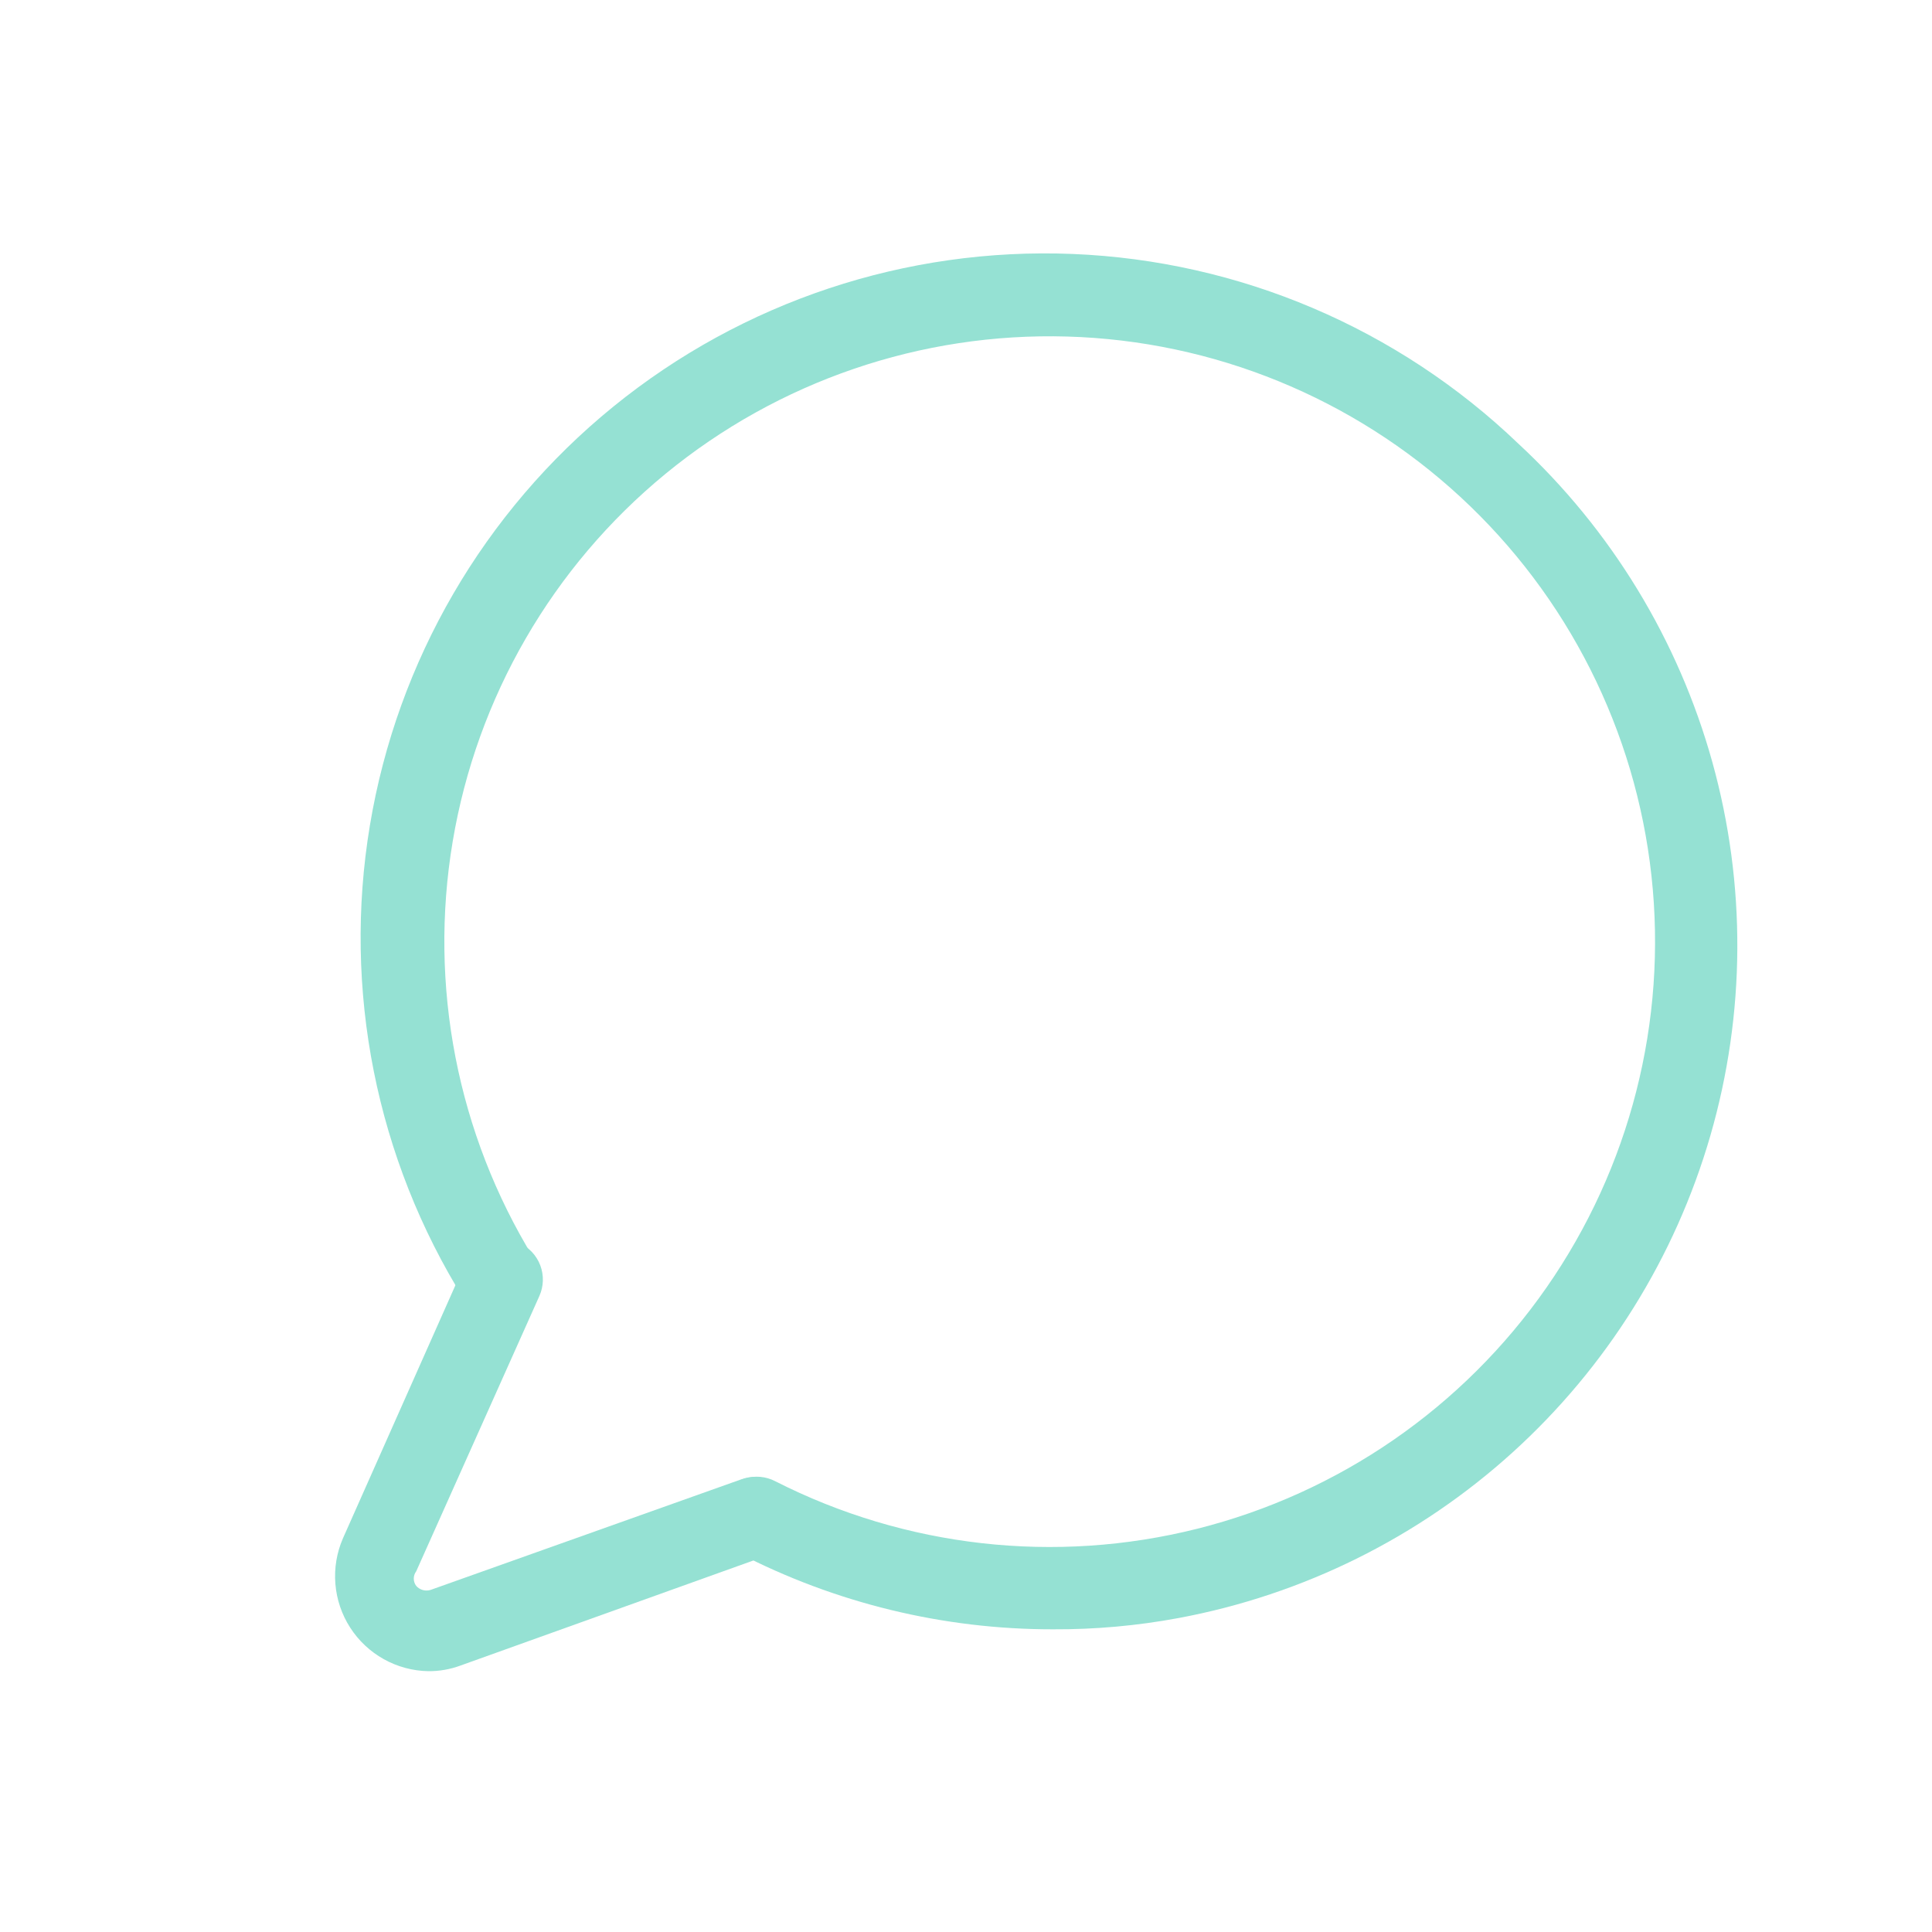
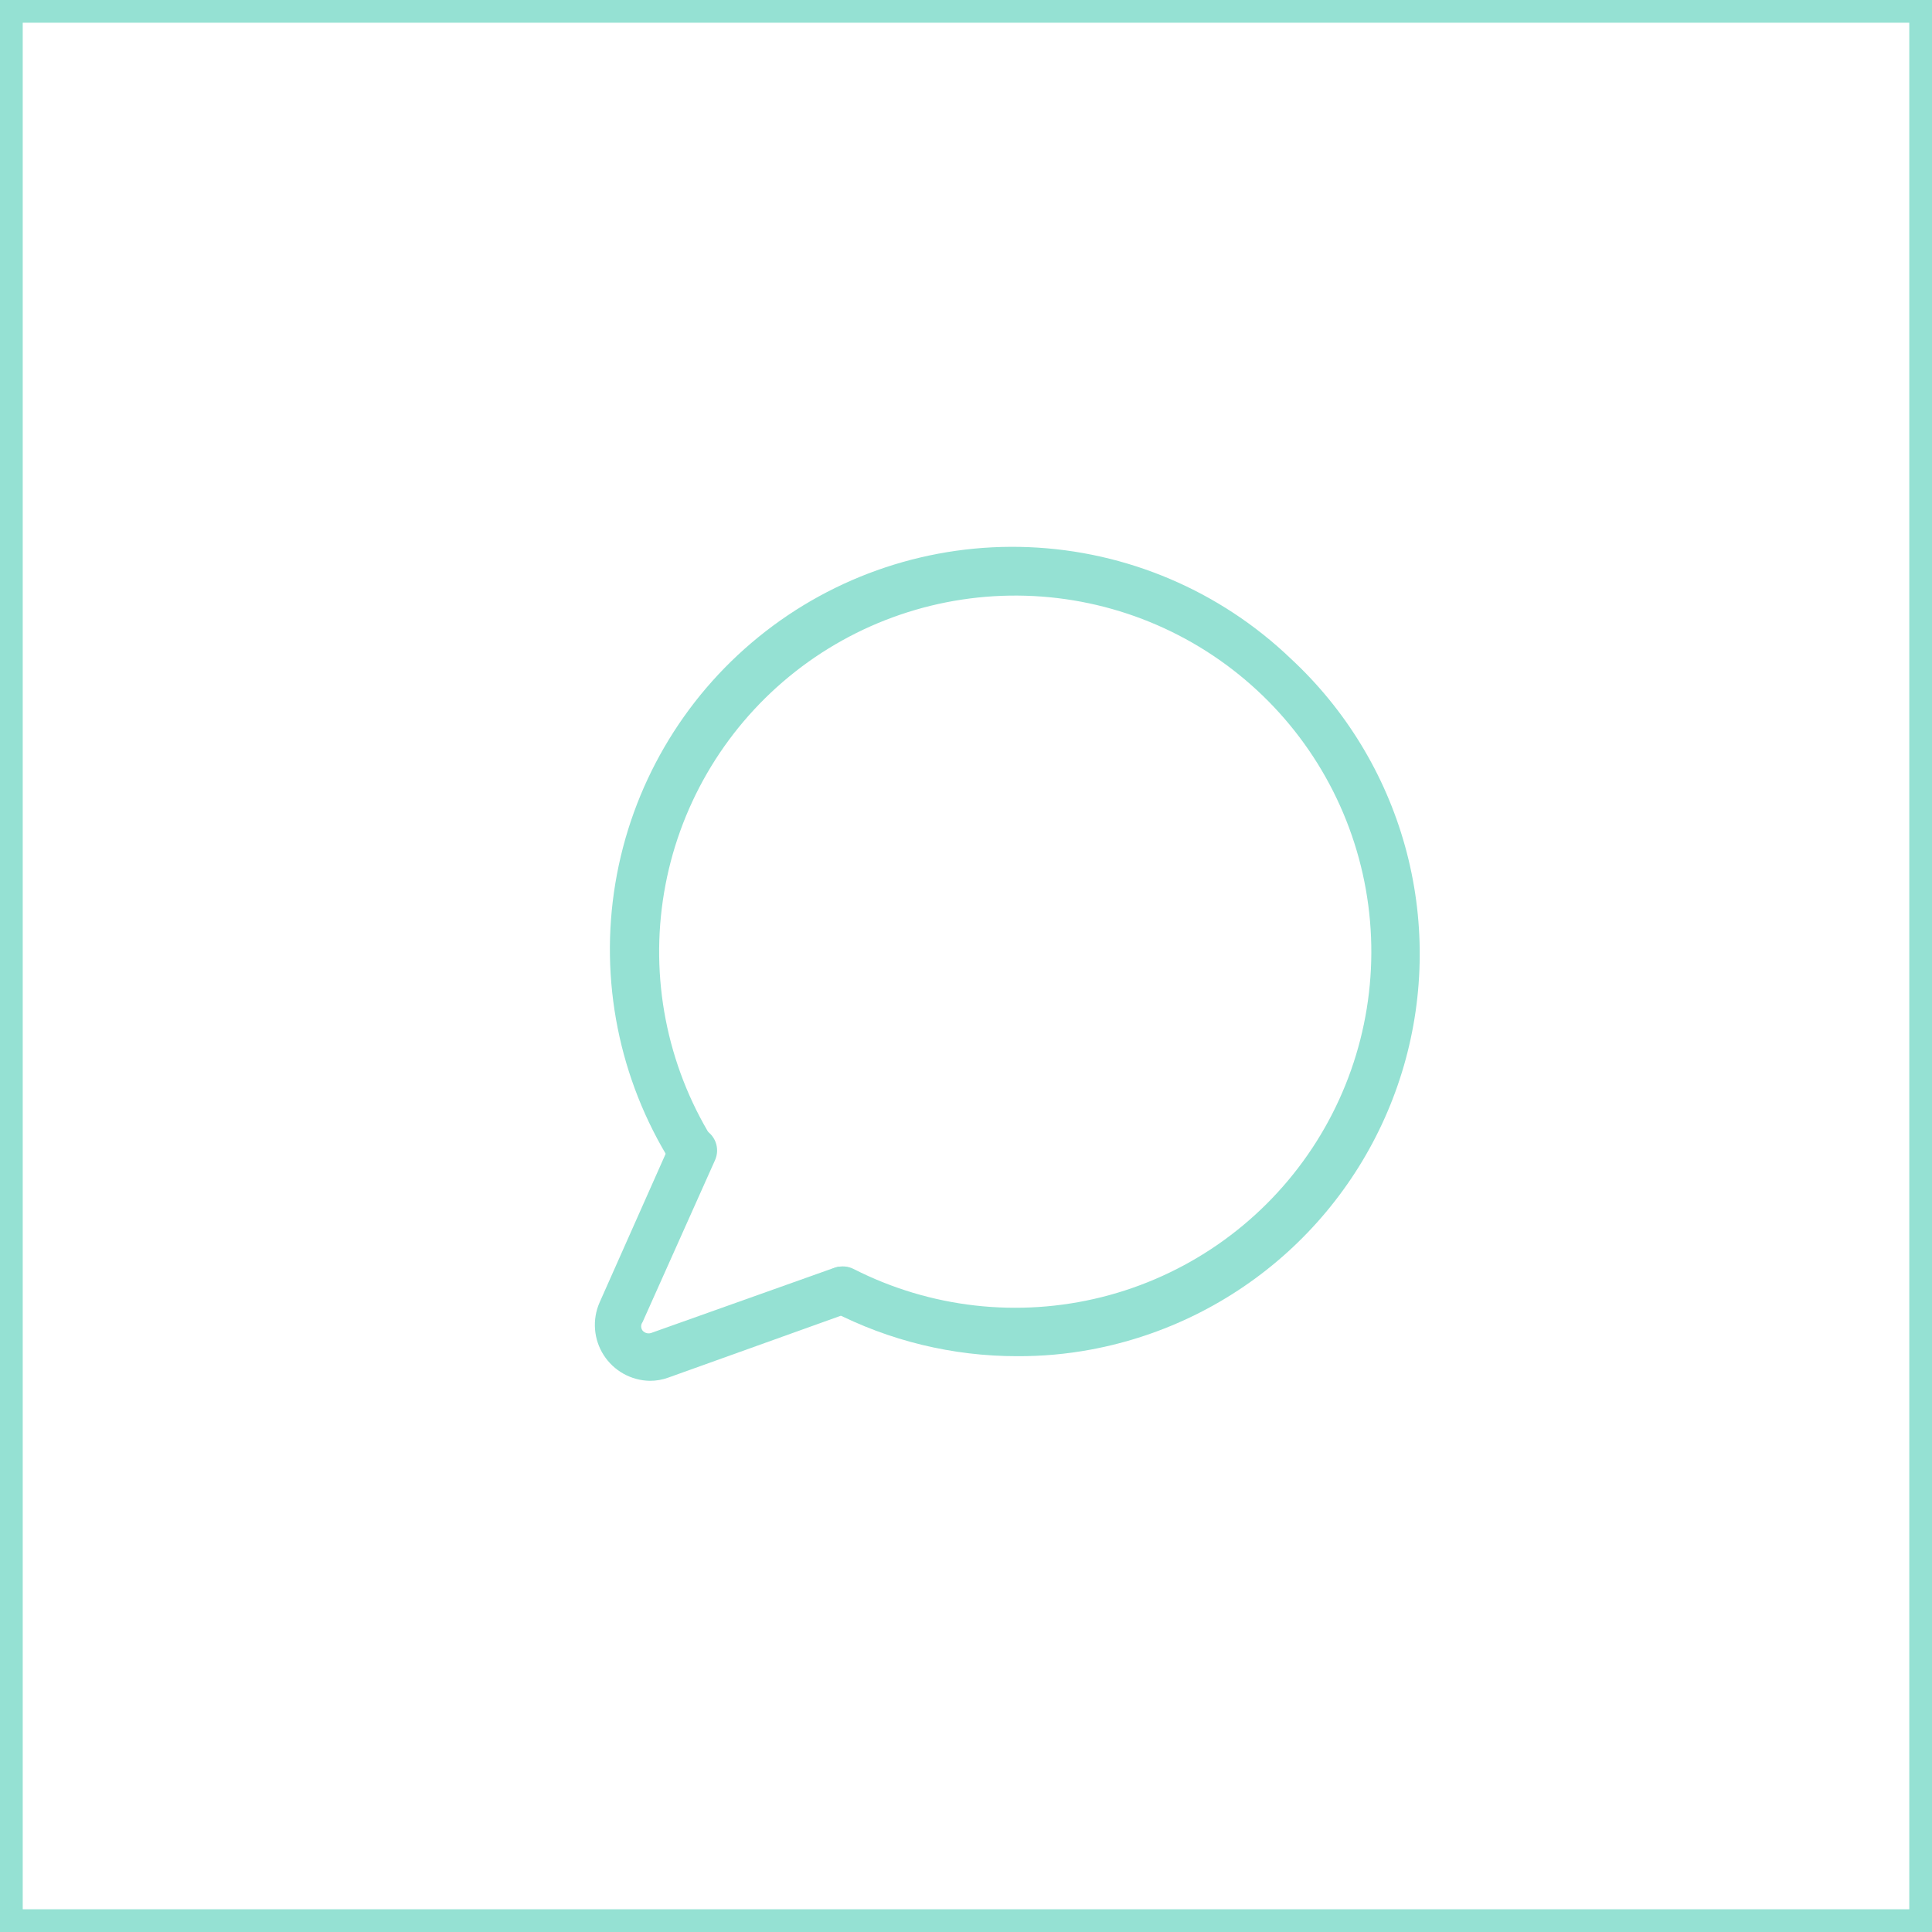
- <svg xmlns="http://www.w3.org/2000/svg" width="100" height="100" viewBox="0 0 100 100" fill="none">
-   <path d="M54.5 84.333C48.831 84.338 43.243 82.981 38.208 80.375C37.965 80.249 37.748 80.077 37.572 79.867C37.395 79.658 37.261 79.415 37.178 79.154C37.095 78.893 37.064 78.618 37.087 78.345C37.11 78.072 37.187 77.806 37.312 77.563C37.438 77.319 37.611 77.103 37.82 76.926C38.03 76.749 38.272 76.615 38.533 76.532C38.794 76.449 39.069 76.418 39.342 76.441C39.615 76.464 39.881 76.541 40.125 76.667C46.869 80.097 54.626 80.972 61.965 79.129C69.303 77.286 75.727 72.85 80.049 66.64C84.372 60.43 86.301 52.866 85.481 45.344C84.662 37.823 81.147 30.852 75.588 25.719C70.029 20.586 62.801 17.638 55.238 17.419C47.675 17.201 40.288 19.726 34.442 24.529C28.596 29.333 24.685 36.089 23.432 43.551C22.179 51.013 23.668 58.676 27.625 65.125C27.904 65.602 27.986 66.169 27.854 66.706C27.722 67.243 27.385 67.707 26.917 68C26.682 68.144 26.421 68.239 26.148 68.281C25.877 68.324 25.599 68.311 25.331 68.246C25.064 68.18 24.812 68.061 24.591 67.898C24.37 67.734 24.183 67.528 24.042 67.292C19.469 59.969 17.728 51.229 19.147 42.714C20.565 34.199 25.044 26.495 31.743 21.049C38.442 15.604 46.899 12.794 55.524 13.145C64.15 13.497 72.35 16.986 78.583 22.958C83.397 27.42 86.876 33.132 88.633 39.456C90.389 45.781 90.353 52.469 88.53 58.774C86.706 65.079 83.166 70.754 78.305 75.164C73.444 79.574 67.452 82.547 61 83.75C58.856 84.149 56.68 84.344 54.5 84.333Z" fill="#95E1D3" />
-   <path d="M22.167 86.5C21.359 86.485 20.567 86.271 19.862 85.877C19.157 85.483 18.559 84.921 18.123 84.242C17.686 83.562 17.424 82.785 17.359 81.98C17.294 81.175 17.428 80.366 17.75 79.625L24.083 65.375C24.319 64.87 24.744 64.478 25.266 64.283C25.788 64.088 26.366 64.106 26.875 64.333C27.377 64.561 27.769 64.978 27.964 65.493C28.159 66.009 28.142 66.581 27.917 67.083L21.542 81.333C21.46 81.442 21.417 81.573 21.417 81.709C21.417 81.844 21.46 81.975 21.542 82.084C21.633 82.188 21.752 82.263 21.886 82.3C22.019 82.337 22.16 82.334 22.292 82.292L38.333 76.583C38.59 76.485 38.864 76.439 39.139 76.449C39.414 76.458 39.684 76.524 39.933 76.64C40.182 76.757 40.405 76.923 40.588 77.128C40.772 77.333 40.912 77.573 41 77.833C41.188 78.353 41.161 78.925 40.927 79.425C40.693 79.926 40.269 80.312 39.75 80.5L23.833 86.209C23.3 86.406 22.735 86.505 22.167 86.5Z" fill="#95E1D3" />
+ <svg xmlns="http://www.w3.org/2000/svg" width="170" height="170" viewBox="0 0 170 170" fill="none">
+   <rect x="1" y="1" width="168" height="168" stroke="#95E1D3" stroke-width="2" />
+   <path d="M89.5 119.333C83.831 119.338 78.243 117.981 73.208 115.375C72.965 115.249 72.748 115.077 72.572 114.867C72.395 114.658 72.261 114.416 72.178 114.154C72.095 113.893 72.064 113.618 72.087 113.345C72.11 113.072 72.187 112.806 72.312 112.563C72.438 112.319 72.611 112.103 72.82 111.926C73.03 111.749 73.272 111.615 73.533 111.532C73.794 111.449 74.069 111.418 74.342 111.441C74.615 111.464 74.881 111.541 75.125 111.667C81.869 115.098 89.626 115.972 96.965 114.129C104.303 112.286 110.727 107.85 115.049 101.64C119.372 95.43 121.301 87.866 120.481 80.344C119.661 72.823 116.148 65.852 110.588 60.719C105.029 55.586 97.801 52.638 90.238 52.419C82.675 52.201 75.288 54.726 69.442 59.529C63.596 64.333 59.685 71.089 58.432 78.551C57.179 86.013 58.668 93.676 62.625 100.125C62.904 100.602 62.986 101.169 62.854 101.706C62.722 102.243 62.385 102.707 61.917 103C61.682 103.144 61.421 103.239 61.148 103.281C60.877 103.324 60.599 103.311 60.331 103.246C60.064 103.18 59.812 103.061 59.591 102.898C59.37 102.734 59.183 102.528 59.042 102.292C54.469 94.969 52.728 86.229 54.147 77.714C55.565 69.199 60.044 61.495 66.743 56.05C73.442 50.605 81.899 47.794 90.524 48.145C99.15 48.497 107.35 51.986 113.583 57.958C118.397 62.42 121.876 68.132 123.633 74.457C125.389 80.781 125.354 87.469 123.53 93.774C121.706 100.079 118.166 105.754 113.305 110.164C108.444 114.574 102.452 117.547 96 118.75C93.856 119.149 91.68 119.344 89.5 119.333Z" fill="#95E1D3" />
+   <path d="M57.167 121.5C56.359 121.485 55.568 121.271 54.862 120.877C54.157 120.483 53.559 119.921 53.123 119.242C52.686 118.562 52.424 117.785 52.359 116.98C52.294 116.175 52.428 115.366 52.75 114.625L59.083 100.375C59.319 99.87 59.744 99.478 60.266 99.283C60.788 99.088 61.366 99.106 61.875 99.333C62.377 99.561 62.769 99.978 62.964 100.493C63.159 101.009 63.142 101.581 62.917 102.083L56.542 116.333C56.461 116.442 56.417 116.573 56.417 116.708C56.417 116.844 56.461 116.975 56.542 117.083C56.633 117.188 56.752 117.263 56.886 117.3C57.019 117.337 57.16 117.334 57.292 117.292L73.333 111.583C73.59 111.485 73.864 111.439 74.139 111.449C74.414 111.458 74.684 111.524 74.933 111.64C75.182 111.757 75.405 111.923 75.588 112.128C75.772 112.333 75.912 112.573 76 112.833C76.188 113.353 76.161 113.925 75.927 114.426C75.693 114.926 75.269 115.312 74.75 115.5L58.833 121.208C58.3 121.406 57.735 121.505 57.167 121.5Z" fill="#95E1D3" />
</svg>
